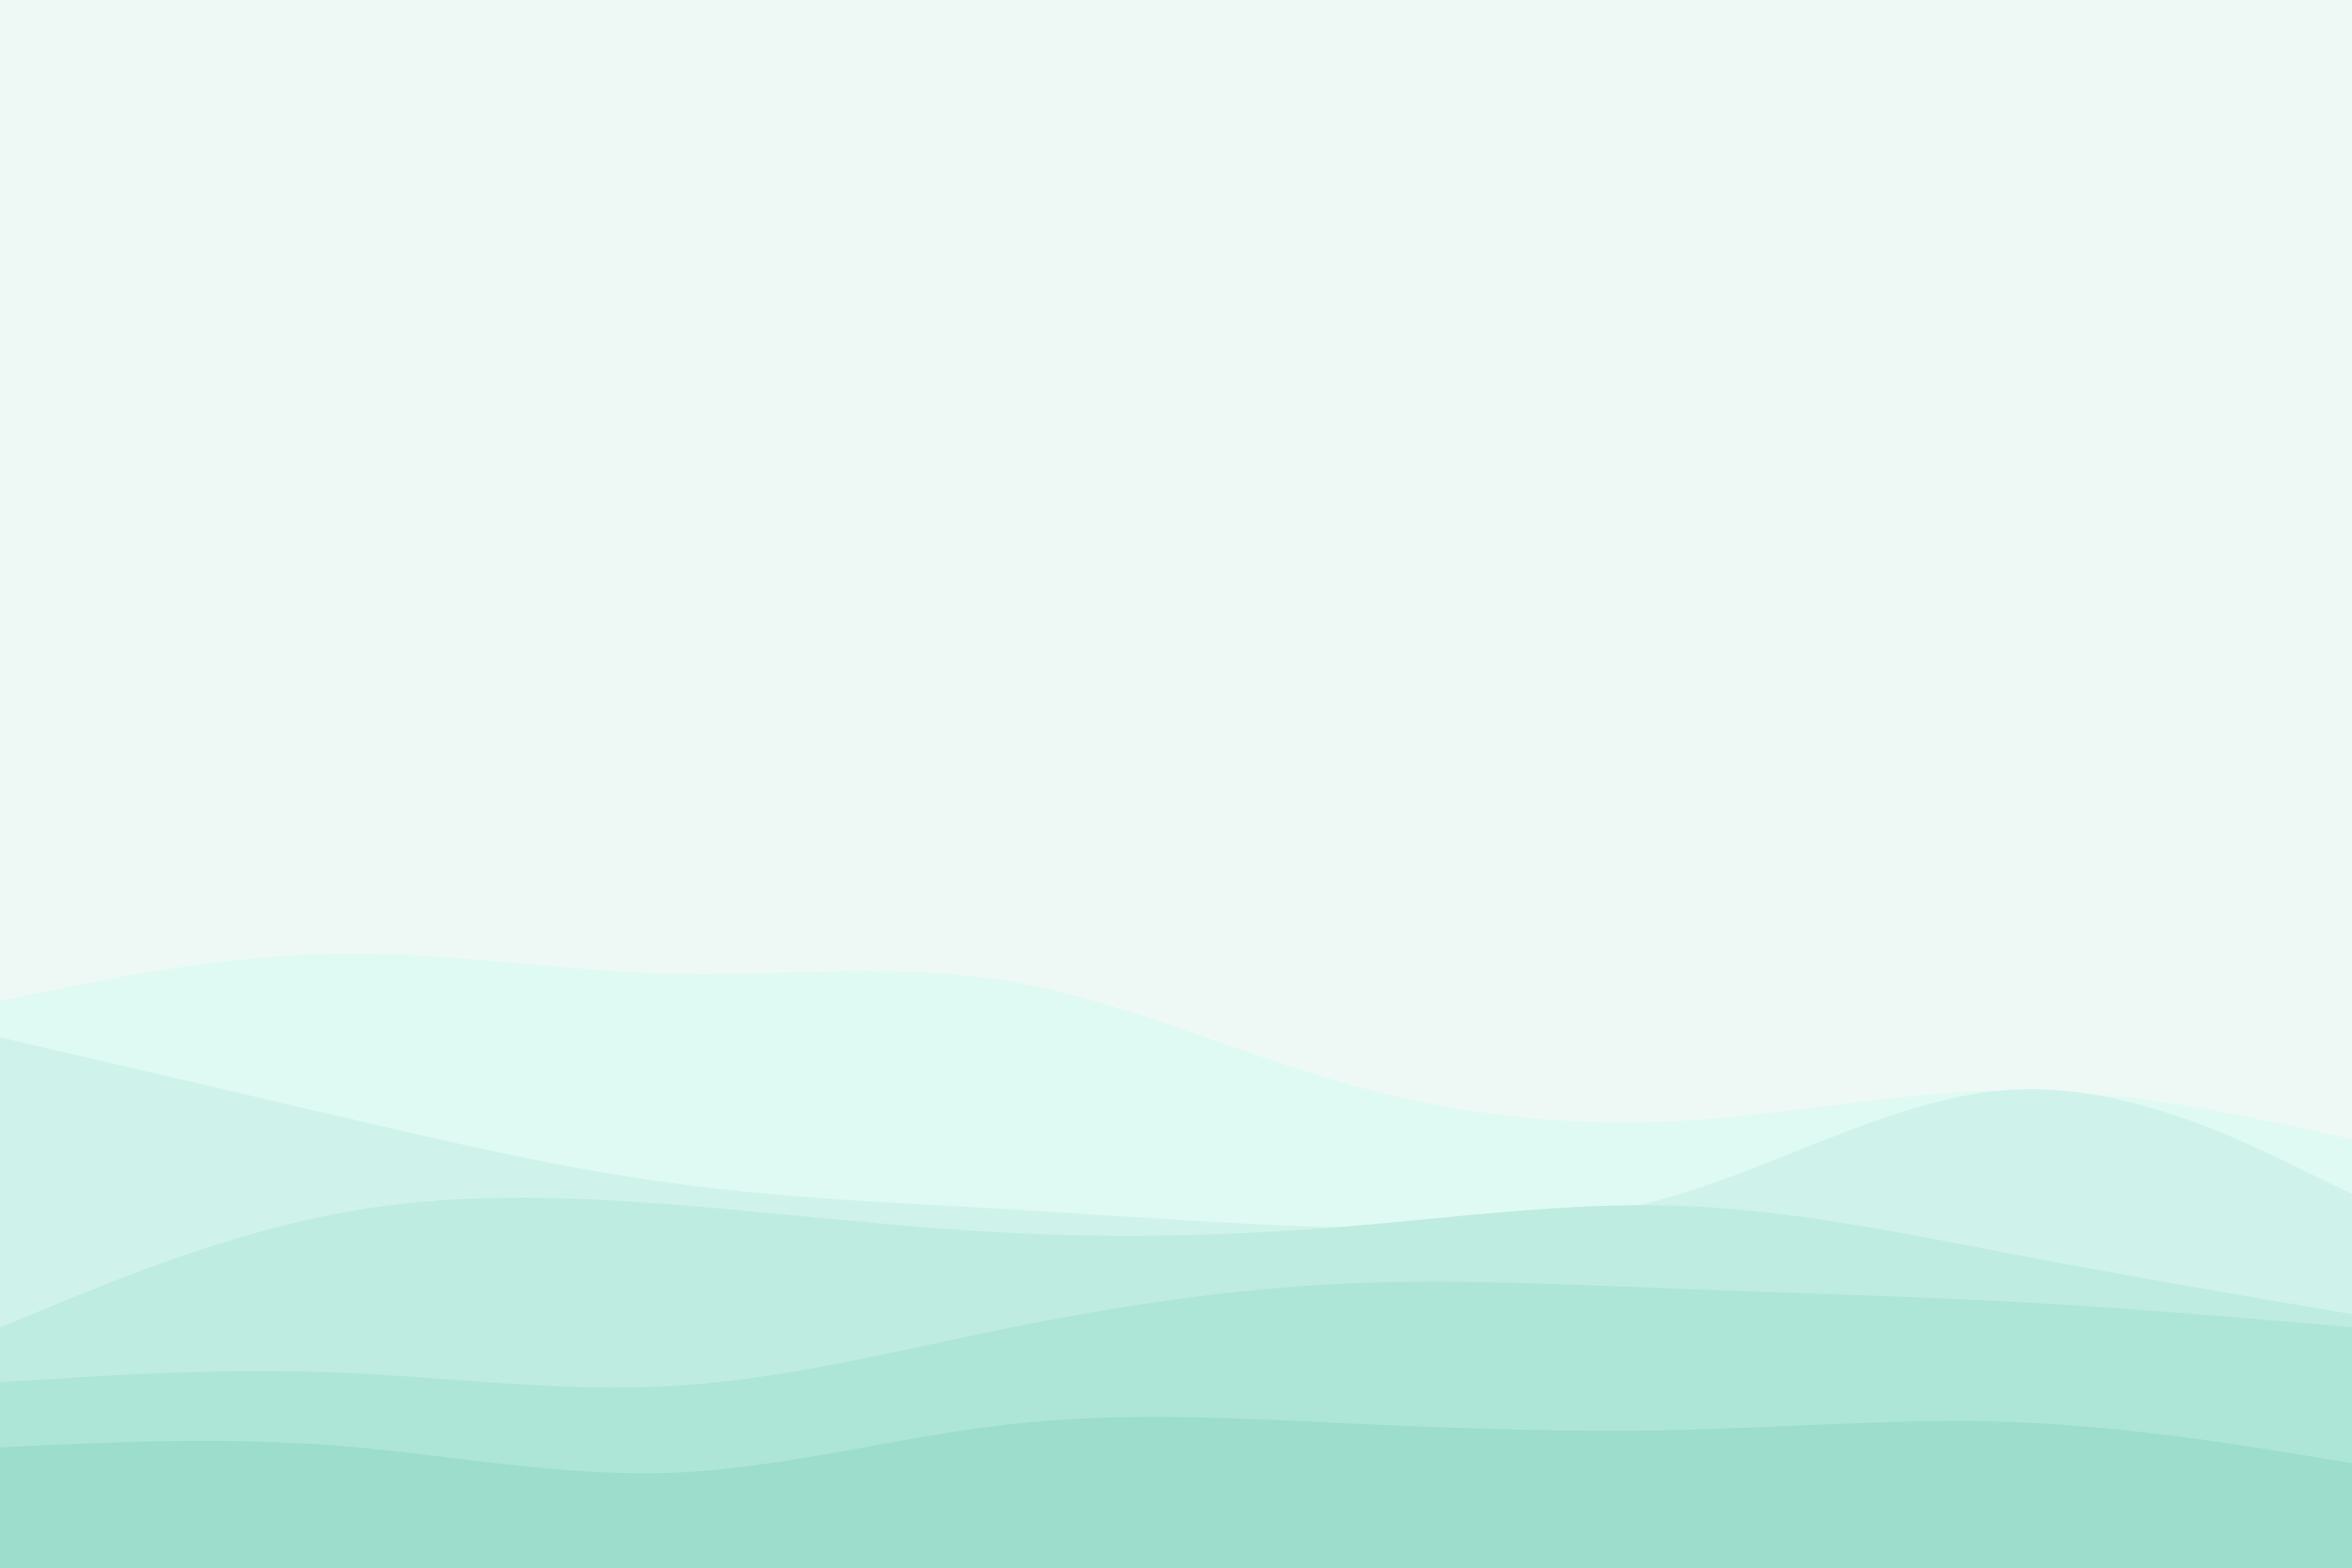
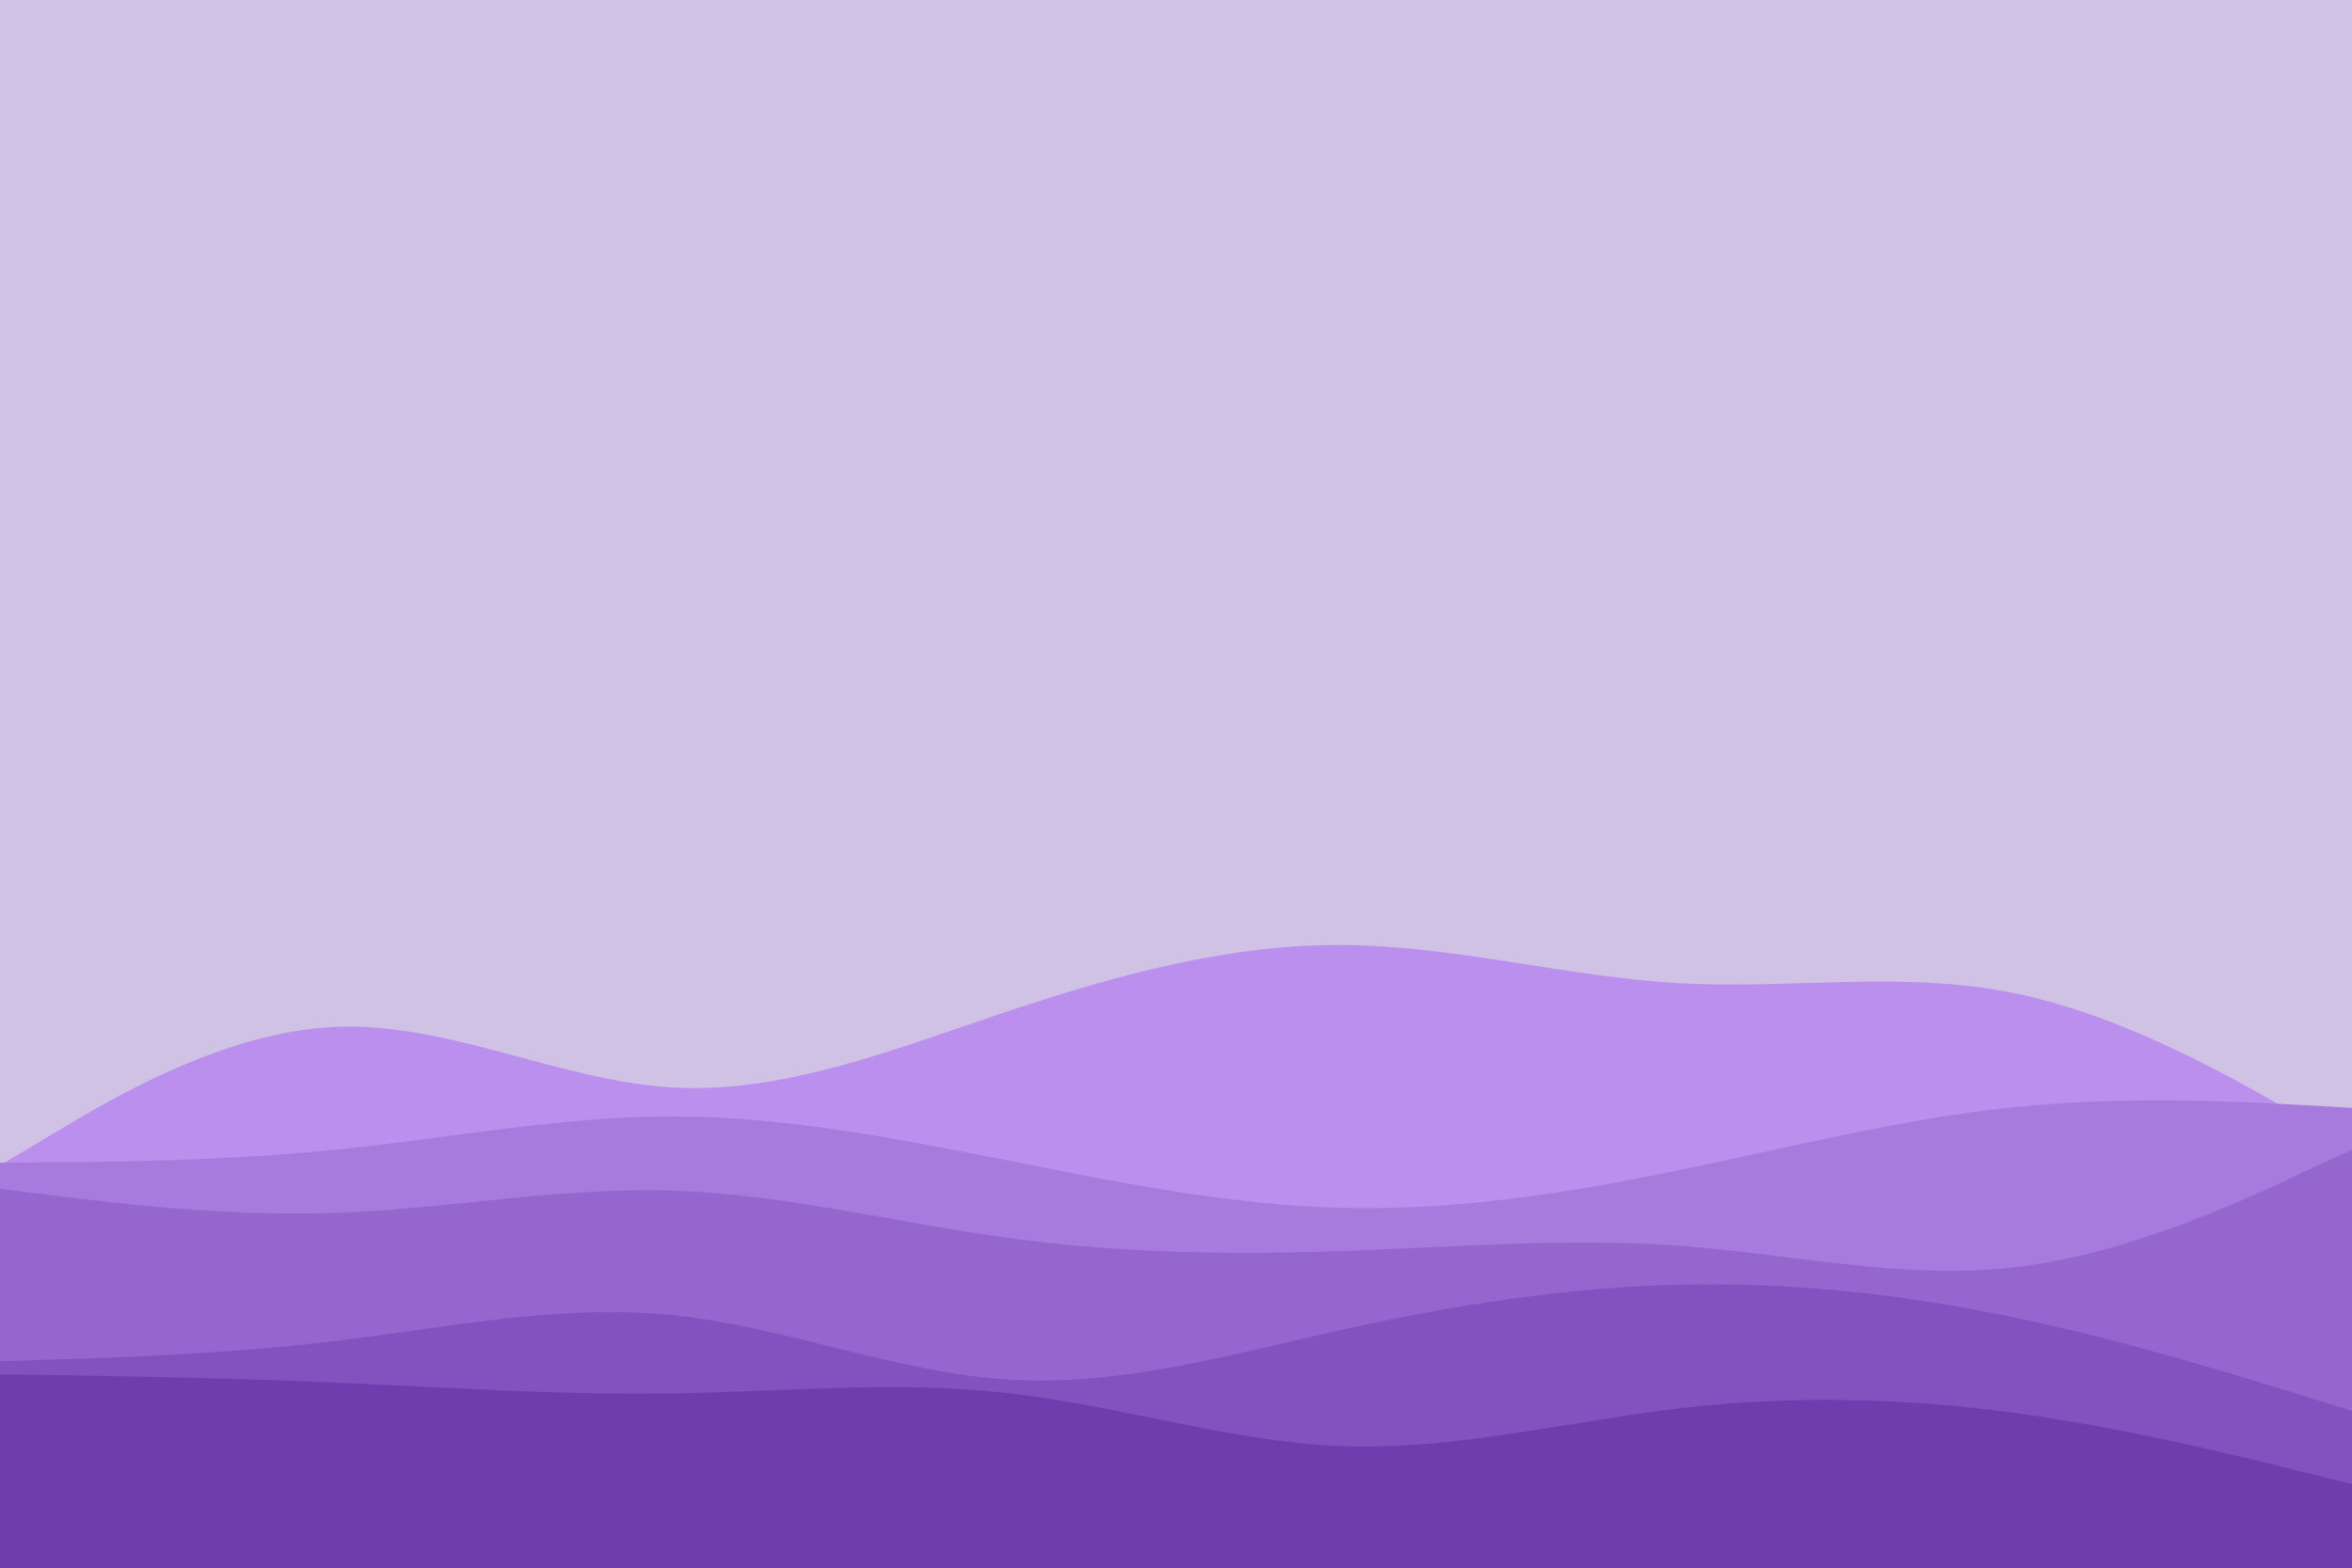
<svg xmlns="http://www.w3.org/2000/svg" id="visual" viewBox="0 0 900 600" width="900" height="600" version="1.1">
-   <rect x="0" y="0" width="900" height="600" fill="#eef9f6" />
-   <path d="M0 383L21.5 378.7C43 374.3 86 365.7 128.8 365C171.7 364.3 214.3 371.7 257.2 372.7C300 373.7 343 368.3 385.8 375.5C428.7 382.7 471.3 402.3 514.2 414.5C557 426.7 600 431.3 642.8 429C685.7 426.7 728.3 417.3 771.2 417.3C814 417.3 857 426.7 878.5 431.3L900 436L900 601L878.5 601C857 601 814 601 771.2 601C728.3 601 685.7 601 642.8 601C600 601 557 601 514.2 601C471.3 601 428.7 601 385.8 601C343 601 300 601 257.2 601C214.3 601 171.7 601 128.8 601C86 601 43 601 21.5 601L0 601Z" fill="#dffaf3" />
-   <path d="M0 397L21.5 402C43 407 86 417 128.8 427C171.7 437 214.3 447 257.2 452.8C300 458.7 343 460.3 385.8 462.8C428.7 465.3 471.3 468.7 514.2 469.8C557 471 600 470 642.8 457C685.7 444 728.3 419 771.2 417C814 415 857 436 878.5 446.5L900 457L900 601L878.5 601C857 601 814 601 771.2 601C728.3 601 685.7 601 642.8 601C600 601 557 601 514.2 601C471.3 601 428.7 601 385.8 601C343 601 300 601 257.2 601C214.3 601 171.7 601 128.8 601C86 601 43 601 21.5 601L0 601Z" fill="#cff3ea" />
-   <path d="M0 508L21.5 499.2C43 490.3 86 472.7 128.8 464.5C171.7 456.3 214.3 457.7 257.2 461C300 464.3 343 469.7 385.8 471.8C428.7 474 471.3 473 514.2 469.5C557 466 600 460 642.8 461.5C685.7 463 728.3 472 771.2 480.2C814 488.3 857 495.7 878.5 499.3L900 503L900 601L878.5 601C857 601 814 601 771.2 601C728.3 601 685.7 601 642.8 601C600 601 557 601 514.2 601C471.3 601 428.7 601 385.8 601C343 601 300 601 257.2 601C214.3 601 171.7 601 128.8 601C86 601 43 601 21.5 601L0 601Z" fill="#beece0" />
-   <path d="M0 529L21.5 527.7C43 526.3 86 523.7 128.8 525.3C171.7 527 214.3 533 257.2 530.5C300 528 343 517 385.8 508.3C428.7 499.7 471.3 493.3 514.2 491.3C557 489.3 600 491.7 642.8 493.3C685.7 495 728.3 496 771.2 498.3C814 500.7 857 504.3 878.5 506.2L900 508L900 601L878.5 601C857 601 814 601 771.2 601C728.3 601 685.7 601 642.8 601C600 601 557 601 514.2 601C471.3 601 428.7 601 385.8 601C343 601 300 601 257.2 601C214.3 601 171.7 601 128.8 601C86 601 43 601 21.5 601L0 601Z" fill="#ade5d6" />
-   <path d="M0 554L21.5 553C43 552 86 550 128.8 553.3C171.7 556.7 214.3 565.3 257.2 563.7C300 562 343 550 385.8 545.2C428.7 540.3 471.3 542.7 514.2 544.7C557 546.7 600 548.3 642.8 547.3C685.7 546.3 728.3 542.7 771.2 544.3C814 546 857 553 878.5 556.5L900 560L900 601L878.5 601C857 601 814 601 771.2 601C728.3 601 685.7 601 642.8 601C600 601 557 601 514.2 601C471.3 601 428.7 601 385.8 601C343 601 300 601 257.2 601C214.3 601 171.7 601 128.8 601C86 601 43 601 21.5 601L0 601Z" fill="#9cddcc" />
+   <rect x="0" y="0" width="900" height="600" fill="#d0c2e5" />
+   <path d="M0 446L21.5 433.2C43 420.3 86 394.7 128.8 393C171.7 391.3 214.3 413.7 257.2 416.2C300 418.7 343 401.3 385.8 387C428.7 372.7 471.3 361.3 514.2 361.7C557 362 600 374 642.8 376.3C685.7 378.7 728.3 371.3 771.2 380.2C814 389 857 414 878.5 426.5L900 439L900 601L878.5 601C857 601 814 601 771.2 601C728.3 601 685.7 601 642.8 601C600 601 557 601 514.2 601C471.3 601 428.7 601 385.8 601C343 601 300 601 257.2 601C214.3 601 171.7 601 128.8 601C86 601 43 601 21.5 601L0 601Z" fill="#ba8fee" />
+   <path d="M0 445L21.5 444.8C43 444.7 86 444.3 128.8 440C171.7 435.7 214.3 427.3 257.2 427.3C300 427.3 343 435.7 385.8 444.2C428.7 452.7 471.3 461.3 514.2 462.3C557 463.3 600 456.7 642.8 447.8C685.7 439 728.3 428 771.2 423.7C814 419.3 857 421.7 878.5 422.8L900 424L900 601L878.5 601C857 601 814 601 771.2 601C728.3 601 685.7 601 642.8 601C600 601 557 601 514.2 601C471.3 601 428.7 601 385.8 601C343 601 300 601 257.2 601C214.3 601 171.7 601 128.8 601C86 601 43 601 21.5 601L0 601Z" fill="#a77ade" />
+   <path d="M0 455L21.5 457.7C43 460.3 86 465.7 128.8 464.2C171.7 462.7 214.3 454.3 257.2 455.7C300 457 343 468 385.8 473.8C428.7 479.7 471.3 480.3 514.2 478.8C557 477.3 600 473.7 642.8 476.8C685.7 480 728.3 490 771.2 485C814 480 857 460 878.5 450L900 440L900 601L878.5 601C857 601 814 601 771.2 601C728.3 601 685.7 601 642.8 601C600 601 557 601 514.2 601C471.3 601 428.7 601 385.8 601C343 601 300 601 257.2 601C214.3 601 171.7 601 128.8 601C86 601 43 601 21.5 601L0 601Z" fill="#9566ce" />
+   <path d="M0 521L21.5 520.3C43 519.7 86 518.3 128.8 513.2C171.7 508 214.3 499 257.2 503.3C300 507.7 343 525.3 385.8 528C428.7 530.7 471.3 518.3 514.2 508.8C557 499.3 600 492.7 642.8 491.7C685.7 490.7 728.3 495.3 771.2 504.3C814 513.3 857 526.7 878.5 533.3L900 540L900 601L878.5 601C857 601 814 601 771.2 601C728.3 601 685.7 601 642.8 601C600 601 557 601 514.2 601C471.3 601 428.7 601 385.8 601C343 601 300 601 257.2 601C214.3 601 171.7 601 128.8 601C86 601 43 601 21.5 601L0 601Z" fill="#8352be" />
+   <path d="M0 526L21.5 526.3C43 526.7 86 527.3 128.8 529.2C171.7 531 214.3 534 257.2 533.3C300 532.7 343 528.3 385.8 533.2C428.7 538 471.3 552 514.2 553.5C557 555 600 544 642.8 539C685.7 534 728.3 535 771.2 540.8C814 546.7 857 557.3 878.5 562.7L900 568L900 601L878.5 601C857 601 814 601 771.2 601C728.3 601 685.7 601 642.8 601C600 601 557 601 514.2 601C471.3 601 428.7 601 385.8 601C343 601 300 601 257.2 601C214.3 601 171.7 601 128.8 601C86 601 43 601 21.5 601L0 601Z" fill="#703dae" />
</svg>
